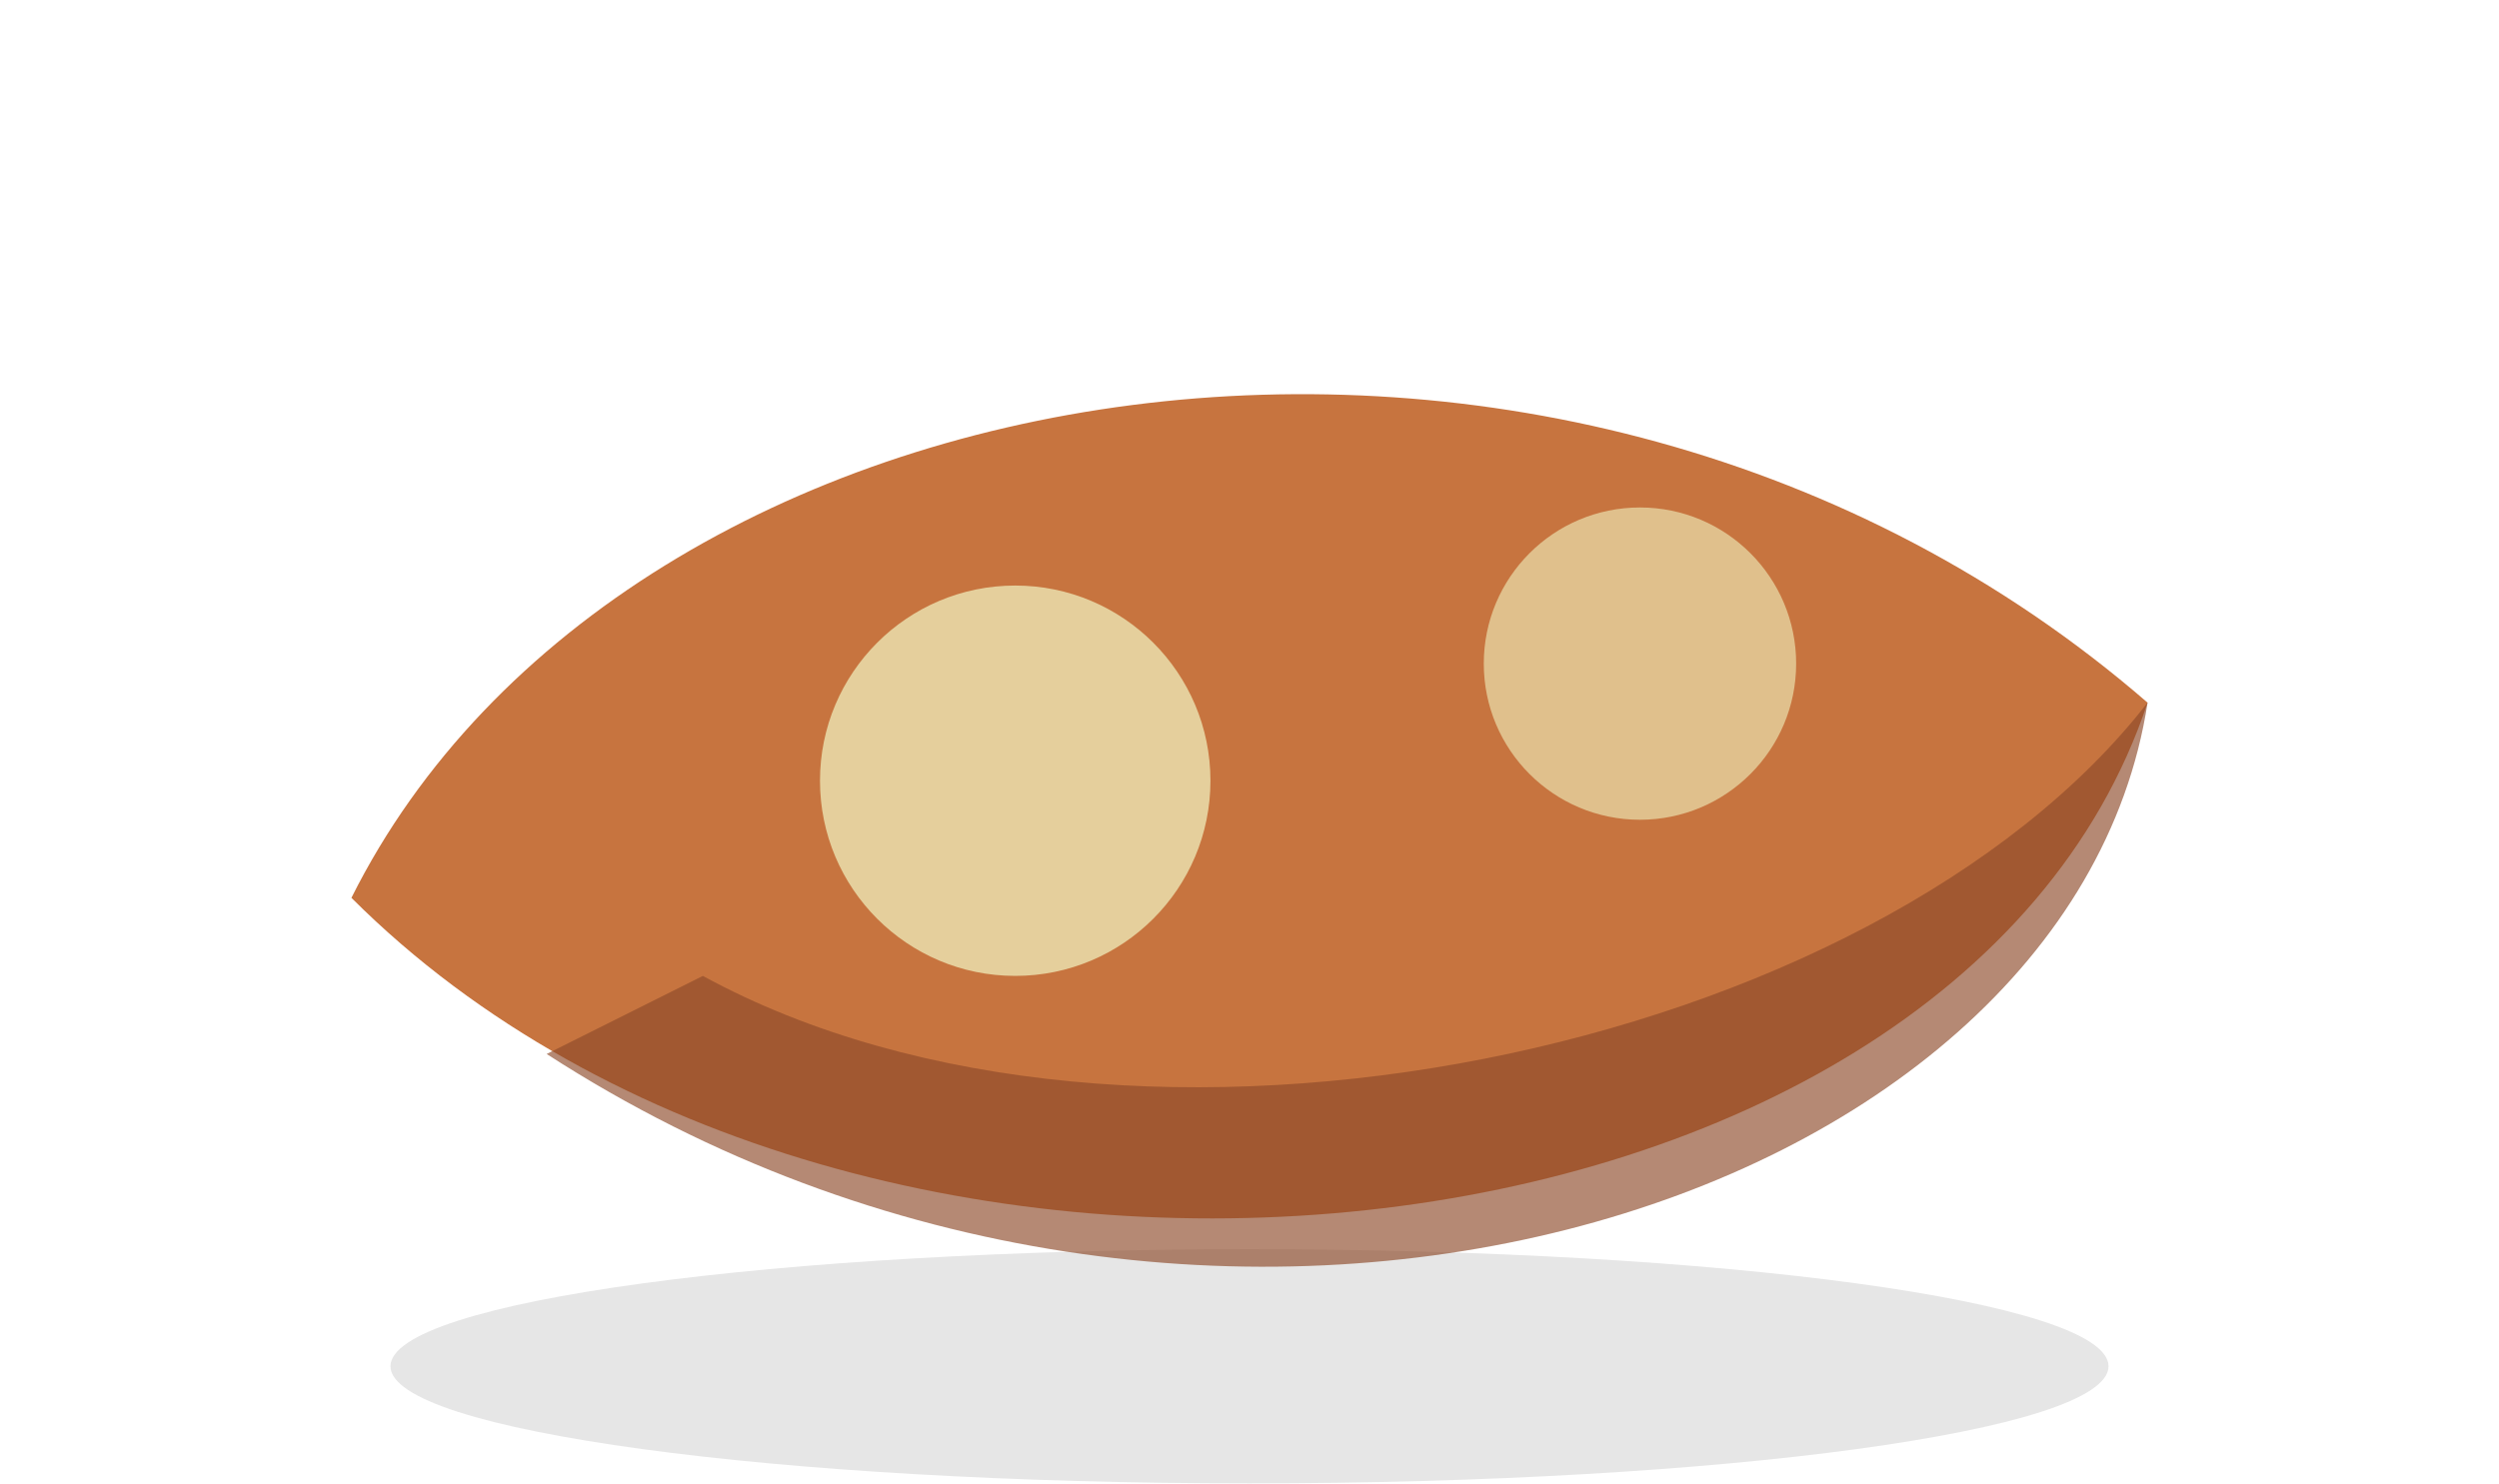
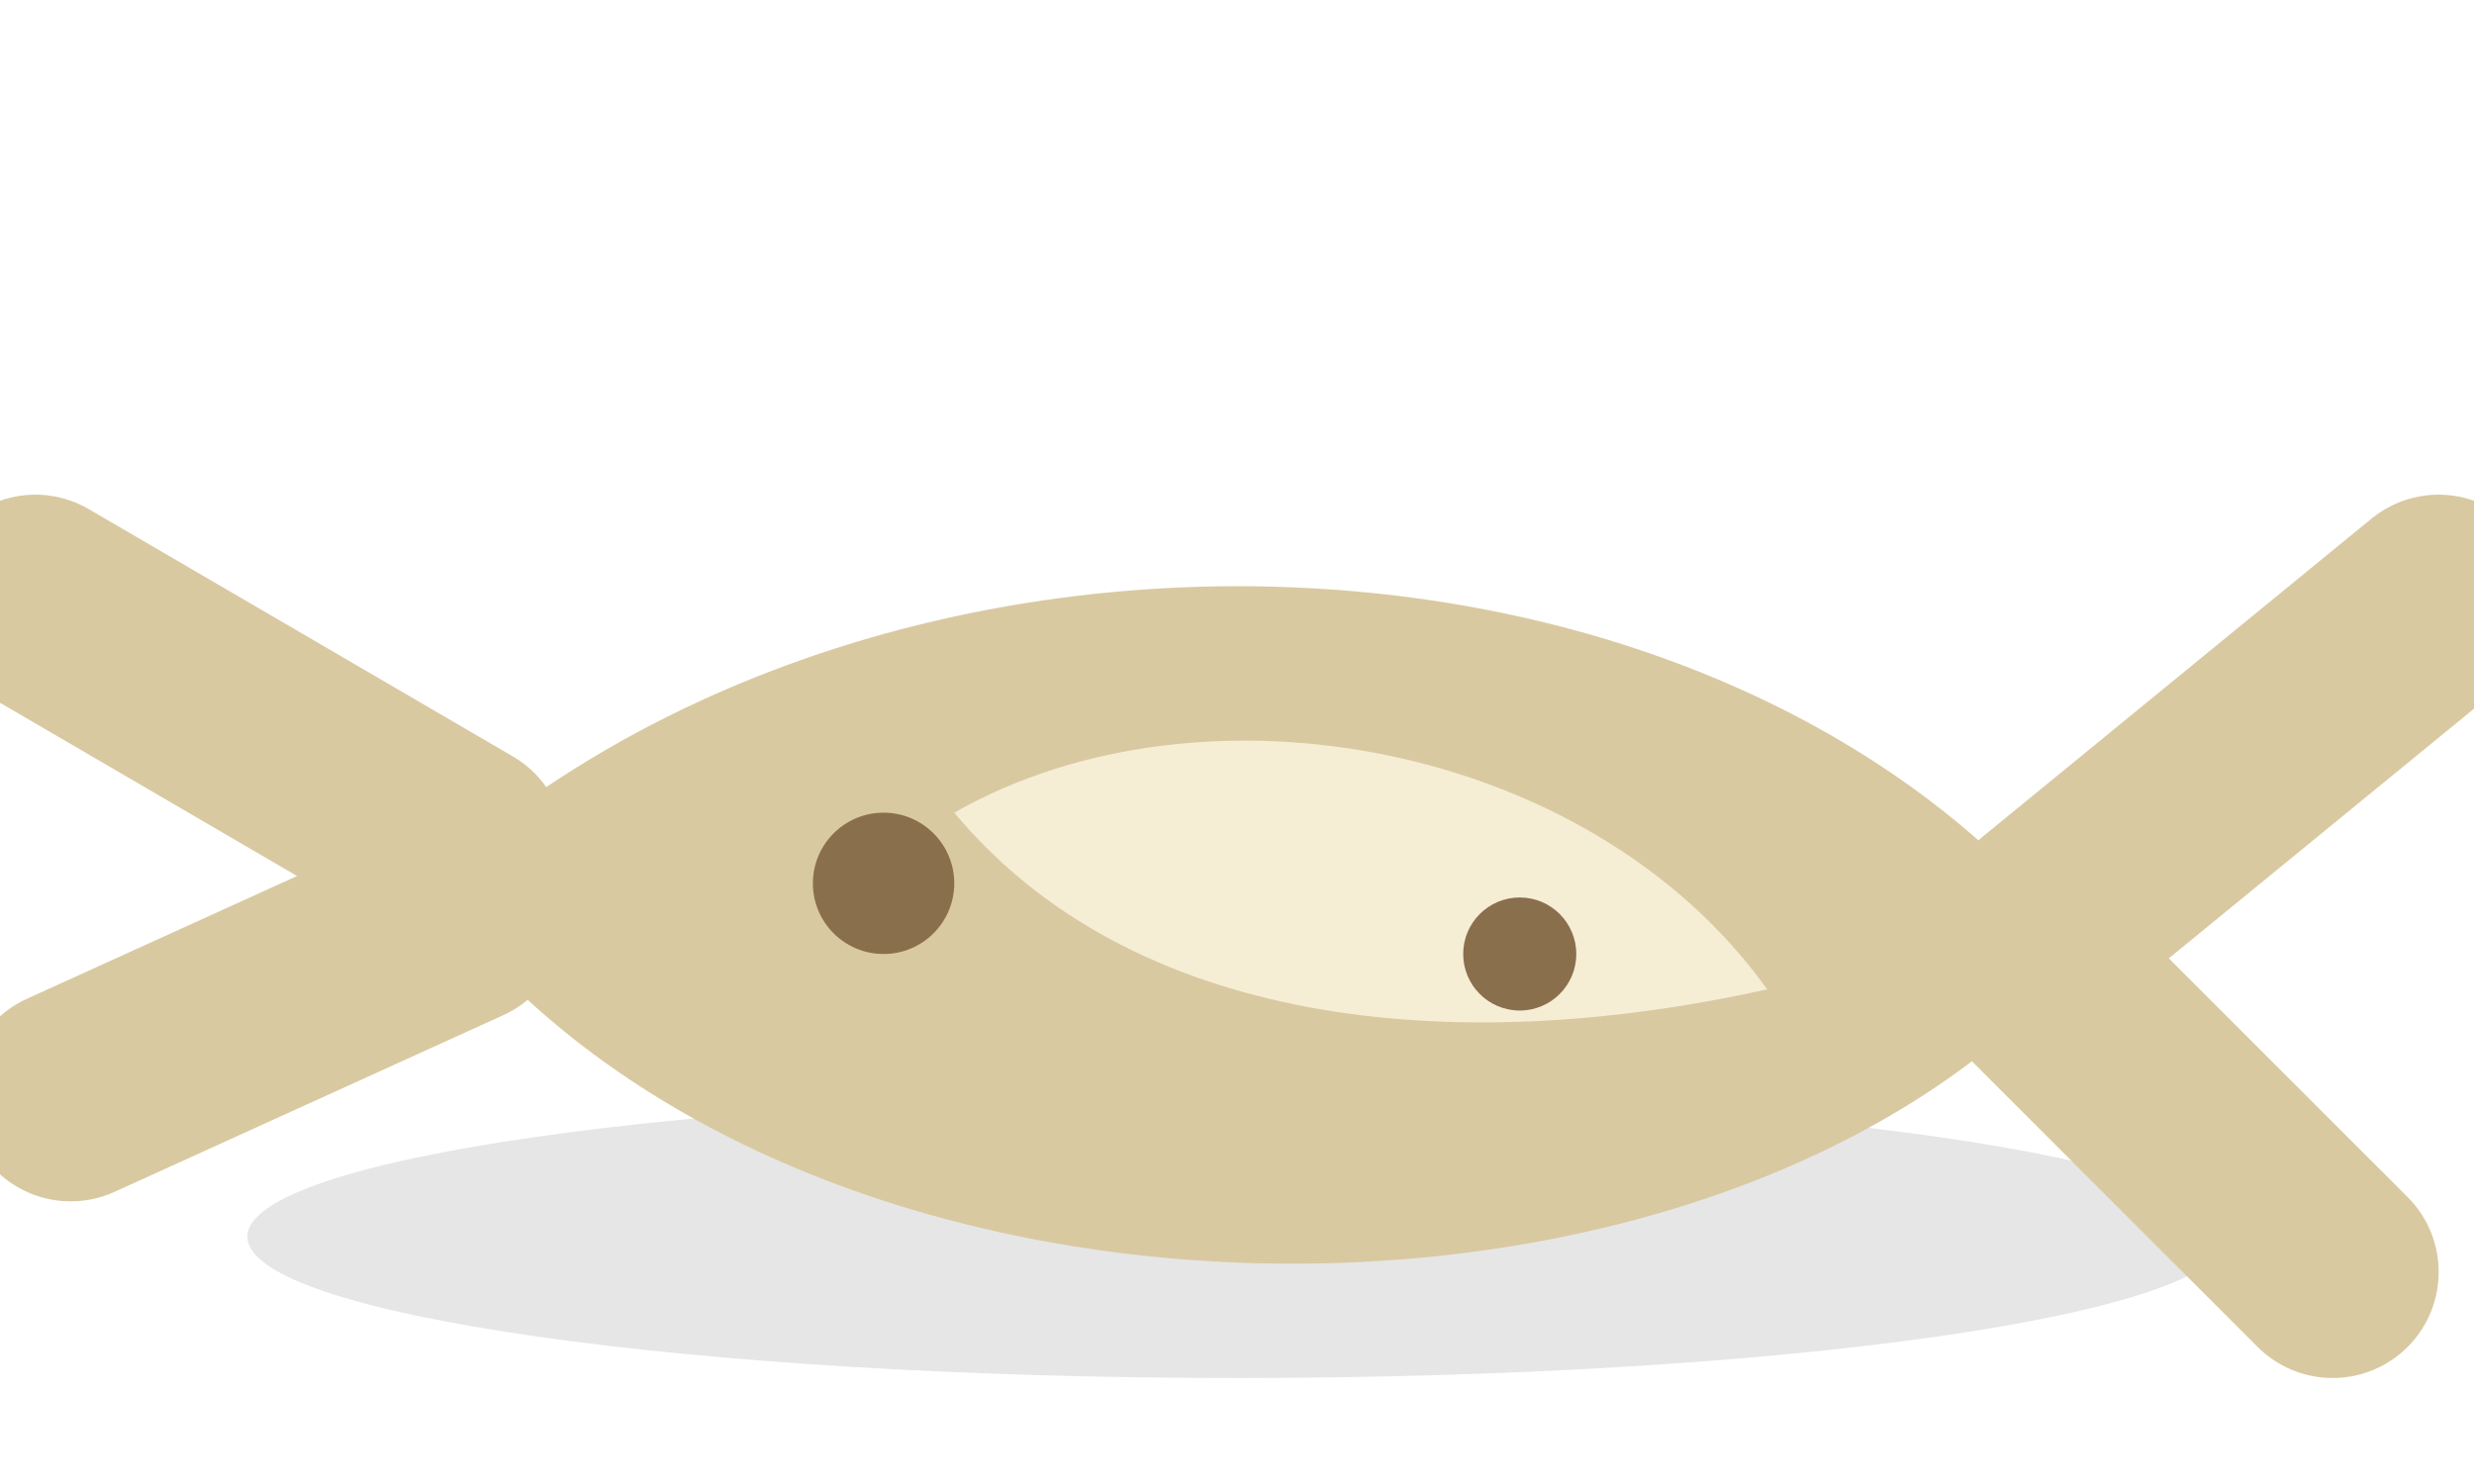
- <svg xmlns="http://www.w3.org/2000/svg" width="64" height="38" viewBox="0 0 64 38">
-   <ellipse cx="32" cy="35" rx="22" ry="3" fill="#000000" opacity="0.1" />
-   <path d="M9 23C16 9 40 5 55 18C50 33 22 36 9 23Z" fill="#c7743f" />
-   <path d="M18 25C29 31 48 27 55 18C53 31 31 38 14 27Z" fill="#8d4a2a" opacity="0.65" />
-   <circle cx="26" cy="20" r="5" fill="#e8d9a6" opacity="0.9" />
-   <circle cx="42" cy="17" r="4" fill="#e8d9a6" opacity="0.75" />
+ <svg xmlns="http://www.w3.org/2000/svg" width="70" height="42" viewBox="0 0 70 42">
+   <ellipse cx="35" cy="35" rx="28" ry="4" fill="#000000" opacity="0.1" />
+   <path d="M12 25C25 13 49 14 59 27C49 39 22 39 12 25Z" fill="#d9c9a1" />
+   <path d="M27 23C34 19 45 21 50 28C41 30 32 29 27 23Z" fill="#f6edd5" />
+   <path d="M13 24L1 17M13 26L2 31M58 26L69 17M58 28L66 36" fill="none" stroke="#d9c9a1" stroke-width="6" stroke-linecap="round" />
+   <circle cx="25" cy="25" r="2" fill="#8a6f4d" />
+   <circle cx="43" cy="27" r="1.6" fill="#8a6f4d" />
</svg>
